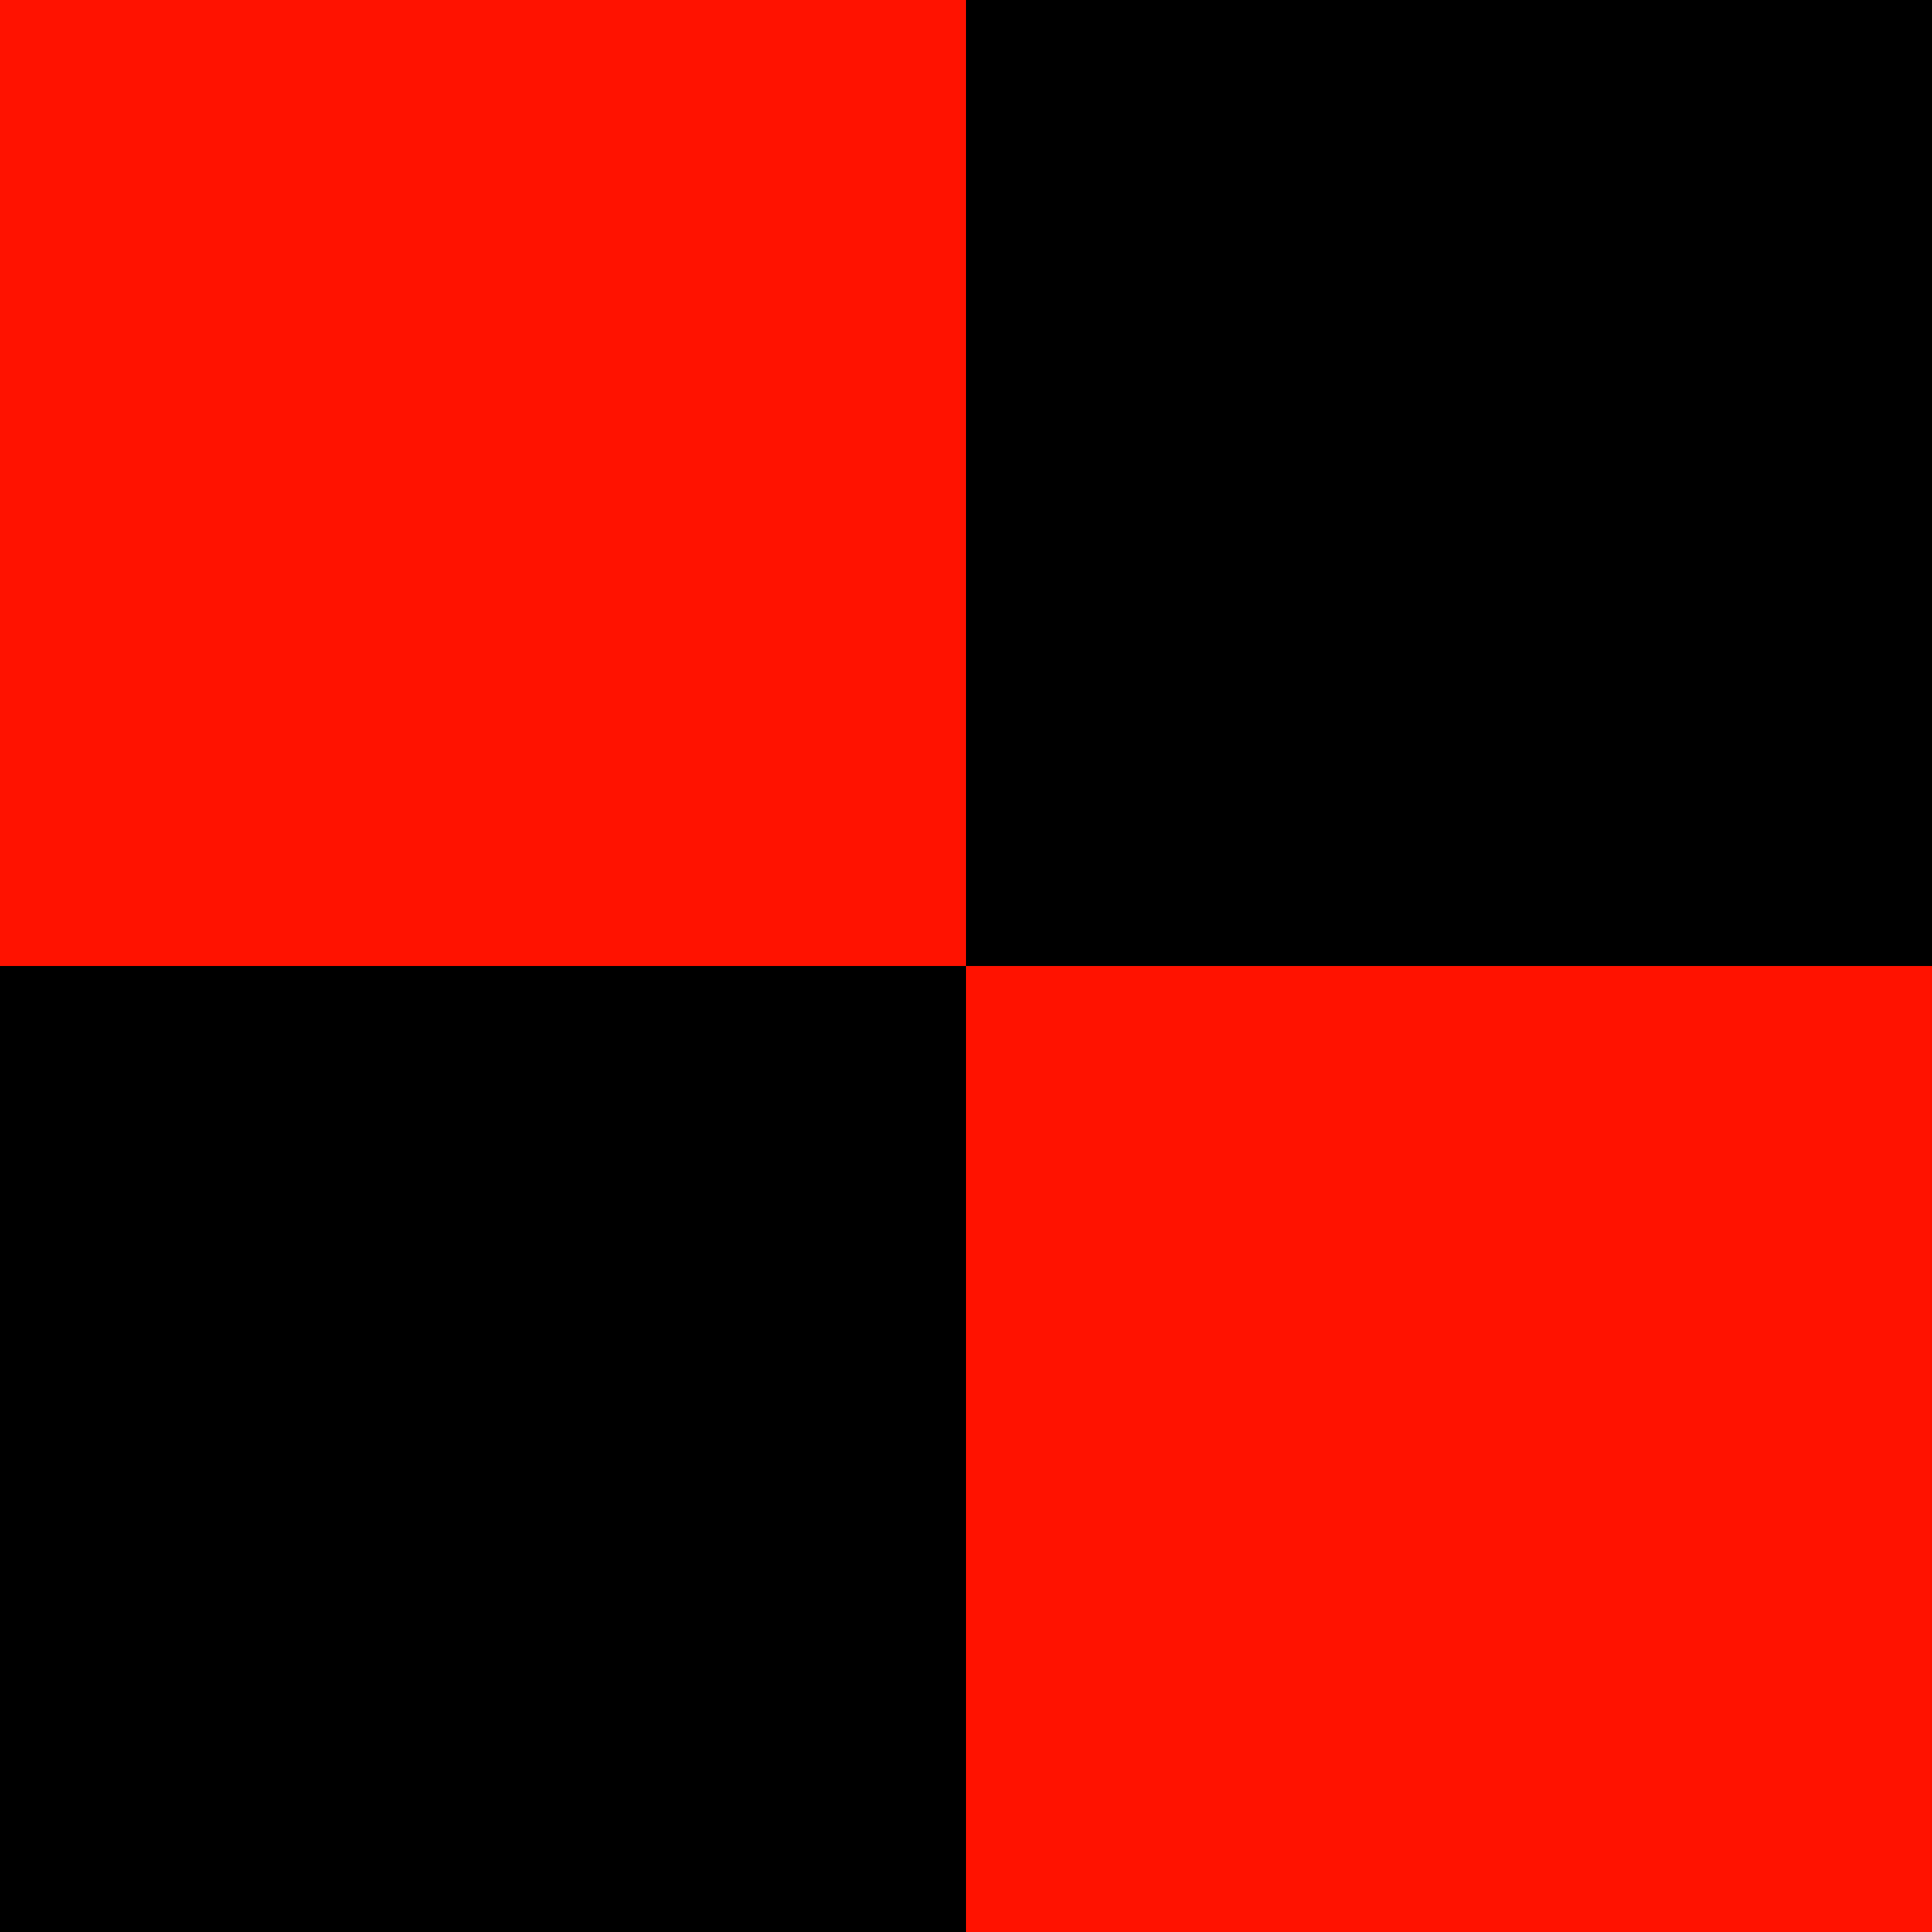
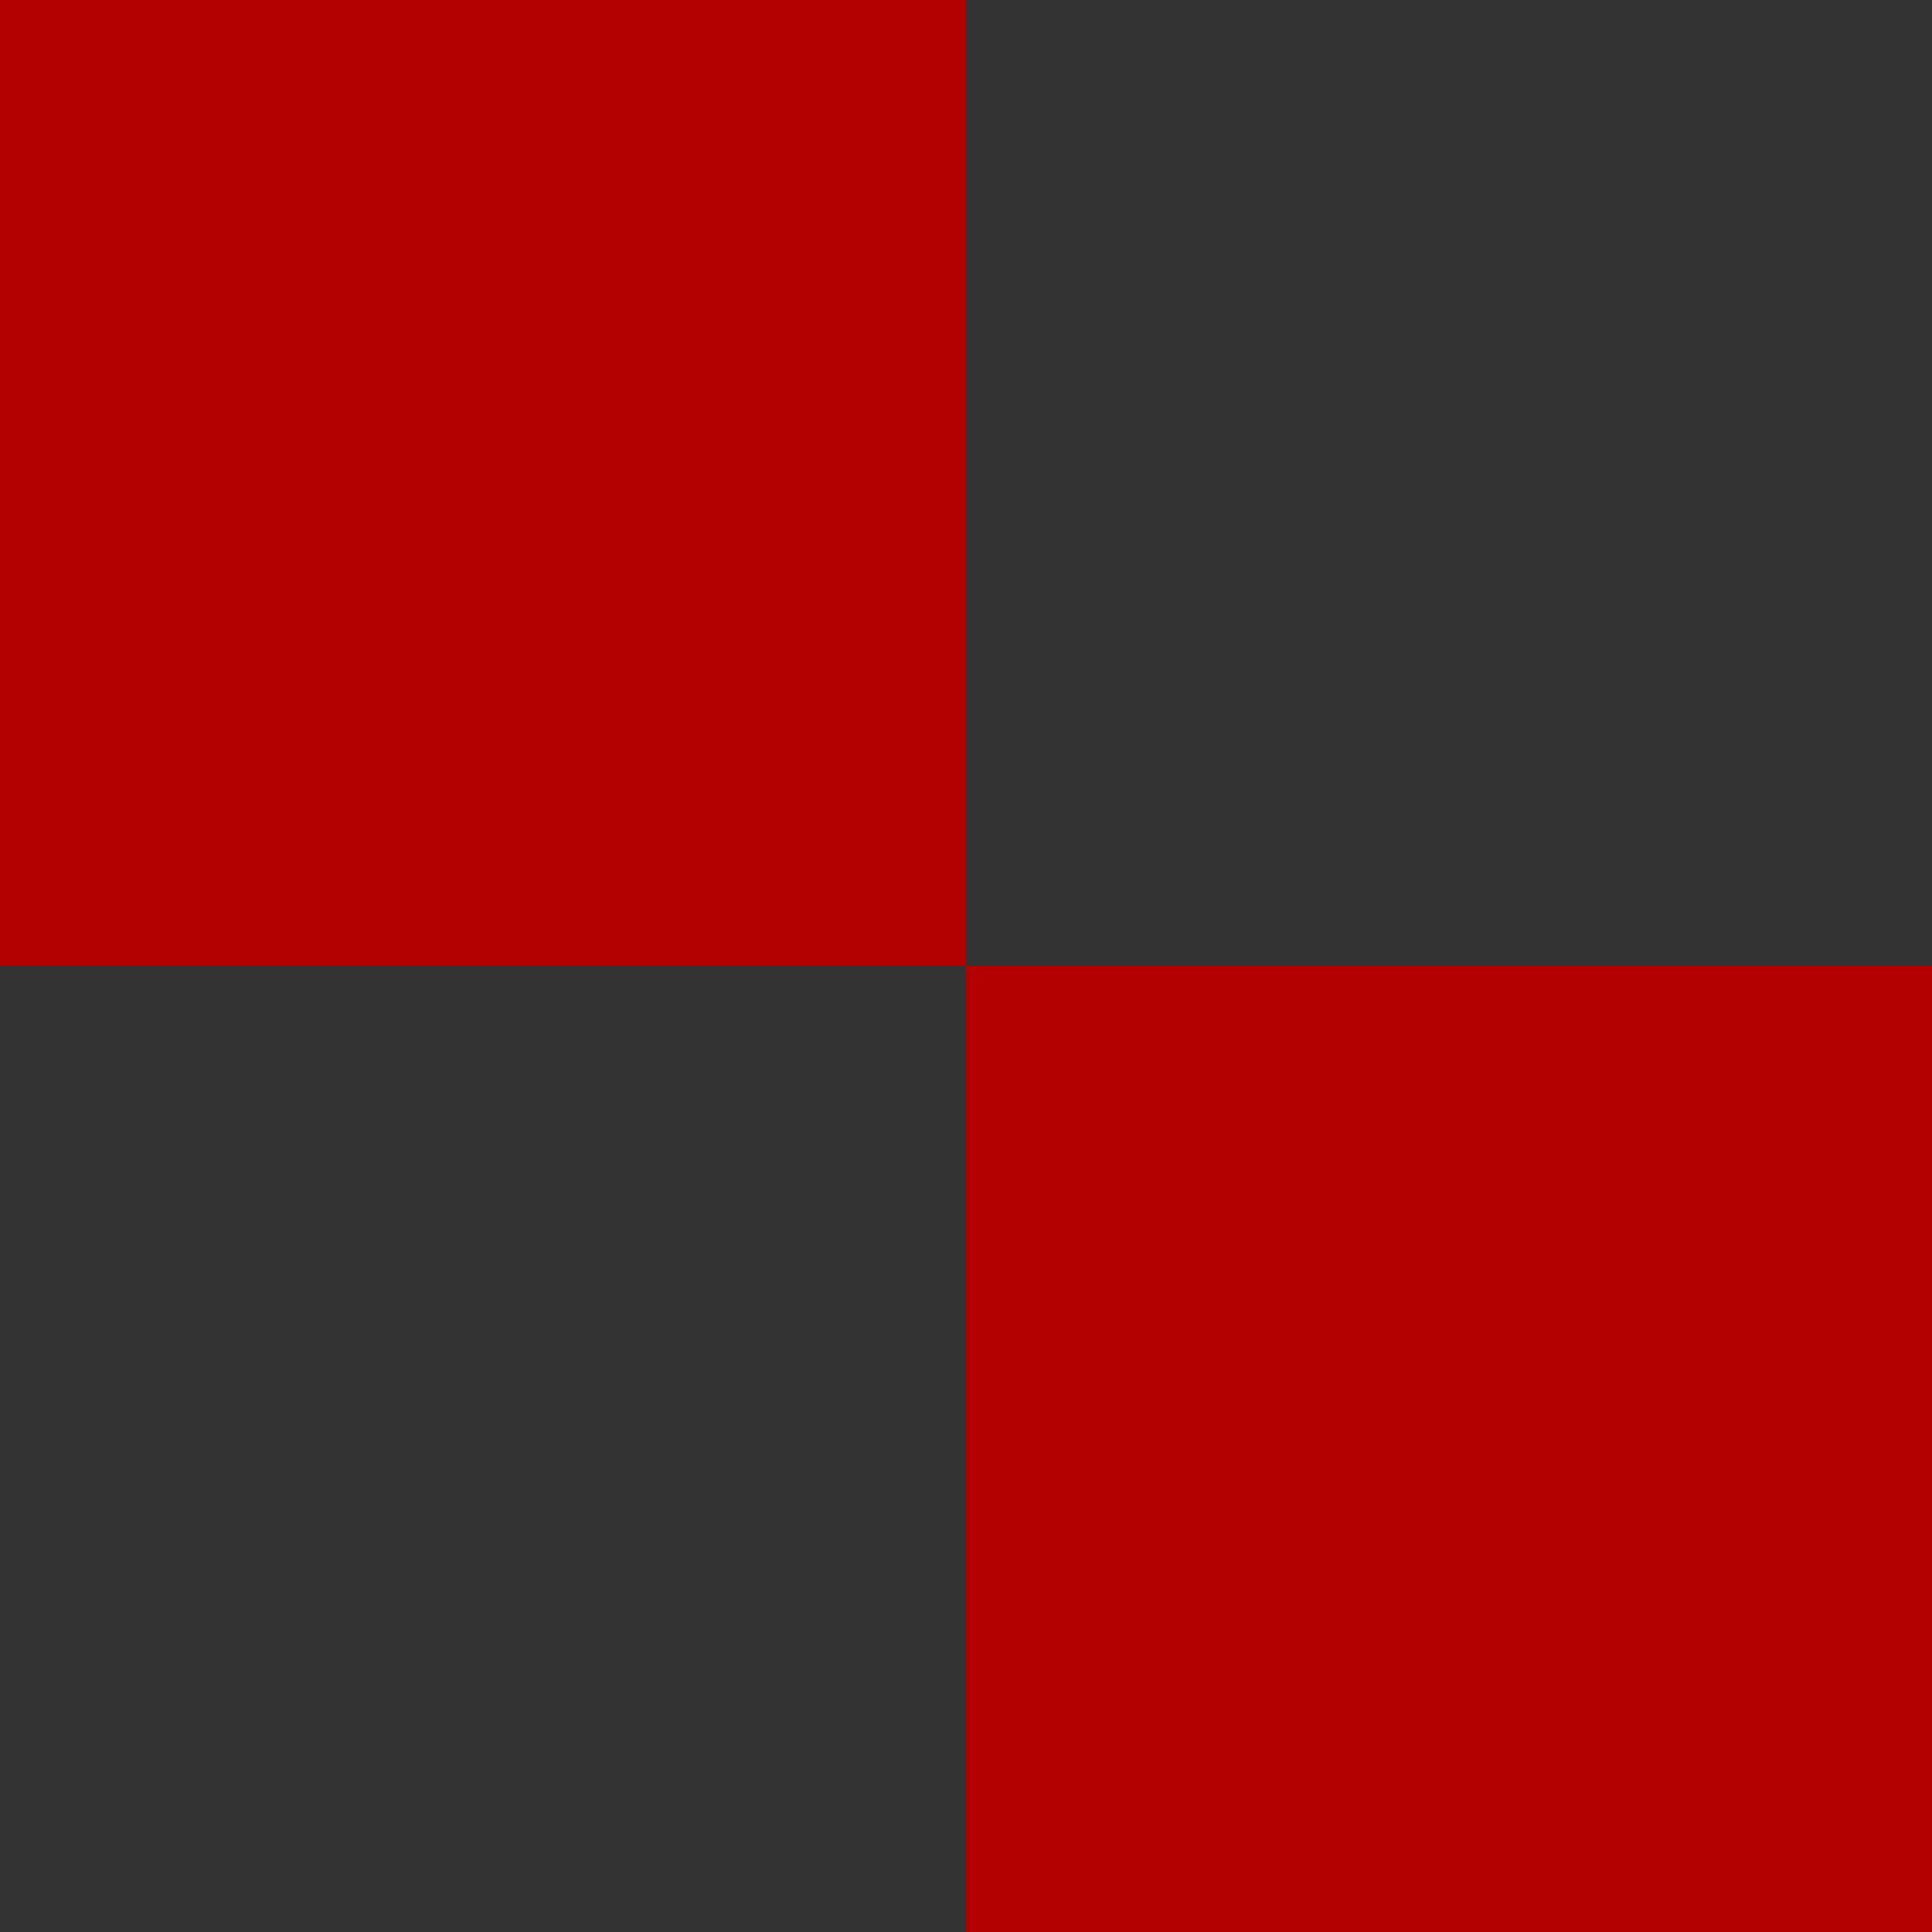
<svg xmlns="http://www.w3.org/2000/svg" width="256" height="256" viewBox="0 0 840 1188" version="1.1" id="svg6844">
  <defs id="defs6838" />
  <g id="layer1" transform="translate(8527.58,6305.947)">
-     <rect style="fill:#000000;fill-opacity:1;stroke:none;stroke-width:4.641;stroke-linecap:round;stroke-linejoin:miter;stroke-miterlimit:4;stroke-dasharray:none;stroke-opacity:1" id="rect7406" width="1188" height="1188" x="-8701.58" y="-6305.947" />
-     <rect style="fill:#ff1200;fill-opacity:1;stroke:none;stroke-width:4.641;stroke-linecap:round;stroke-linejoin:miter;stroke-miterlimit:4;stroke-dasharray:none;stroke-opacity:1" id="rect7389" width="594" height="594" x="-8701.58" y="-6305.947" />
-     <rect style="fill:#ff1200;fill-opacity:1;stroke:none;stroke-width:4.641;stroke-linecap:round;stroke-linejoin:miter;stroke-miterlimit:4;stroke-dasharray:none;stroke-opacity:1" id="rect7389-0" width="594" height="594" x="-8107.58" y="-5711.947" />
+     <rect style="fill:#333333;fill-opacity:1;stroke:none;stroke-width:4.641;stroke-linecap:round;stroke-linejoin:miter;stroke-miterlimit:4;stroke-dasharray:none;stroke-opacity:1" id="rect7406" width="1188" height="1188" x="-8701.58" y="-6305.947" />
+     <rect style="fill:#b30000;fill-opacity:1;stroke:none;stroke-width:4.641;stroke-linecap:round;stroke-linejoin:miter;stroke-miterlimit:4;stroke-dasharray:none;stroke-opacity:1" id="rect7389" width="594" height="594" x="-8701.58" y="-6305.947" />
+     <rect style="fill:#b30000;fill-opacity:1;stroke:none;stroke-width:4.641;stroke-linecap:round;stroke-linejoin:miter;stroke-miterlimit:4;stroke-dasharray:none;stroke-opacity:1" id="rect7389-0" width="594" height="594" x="-8107.58" y="-5711.947" />
  </g>
</svg>
